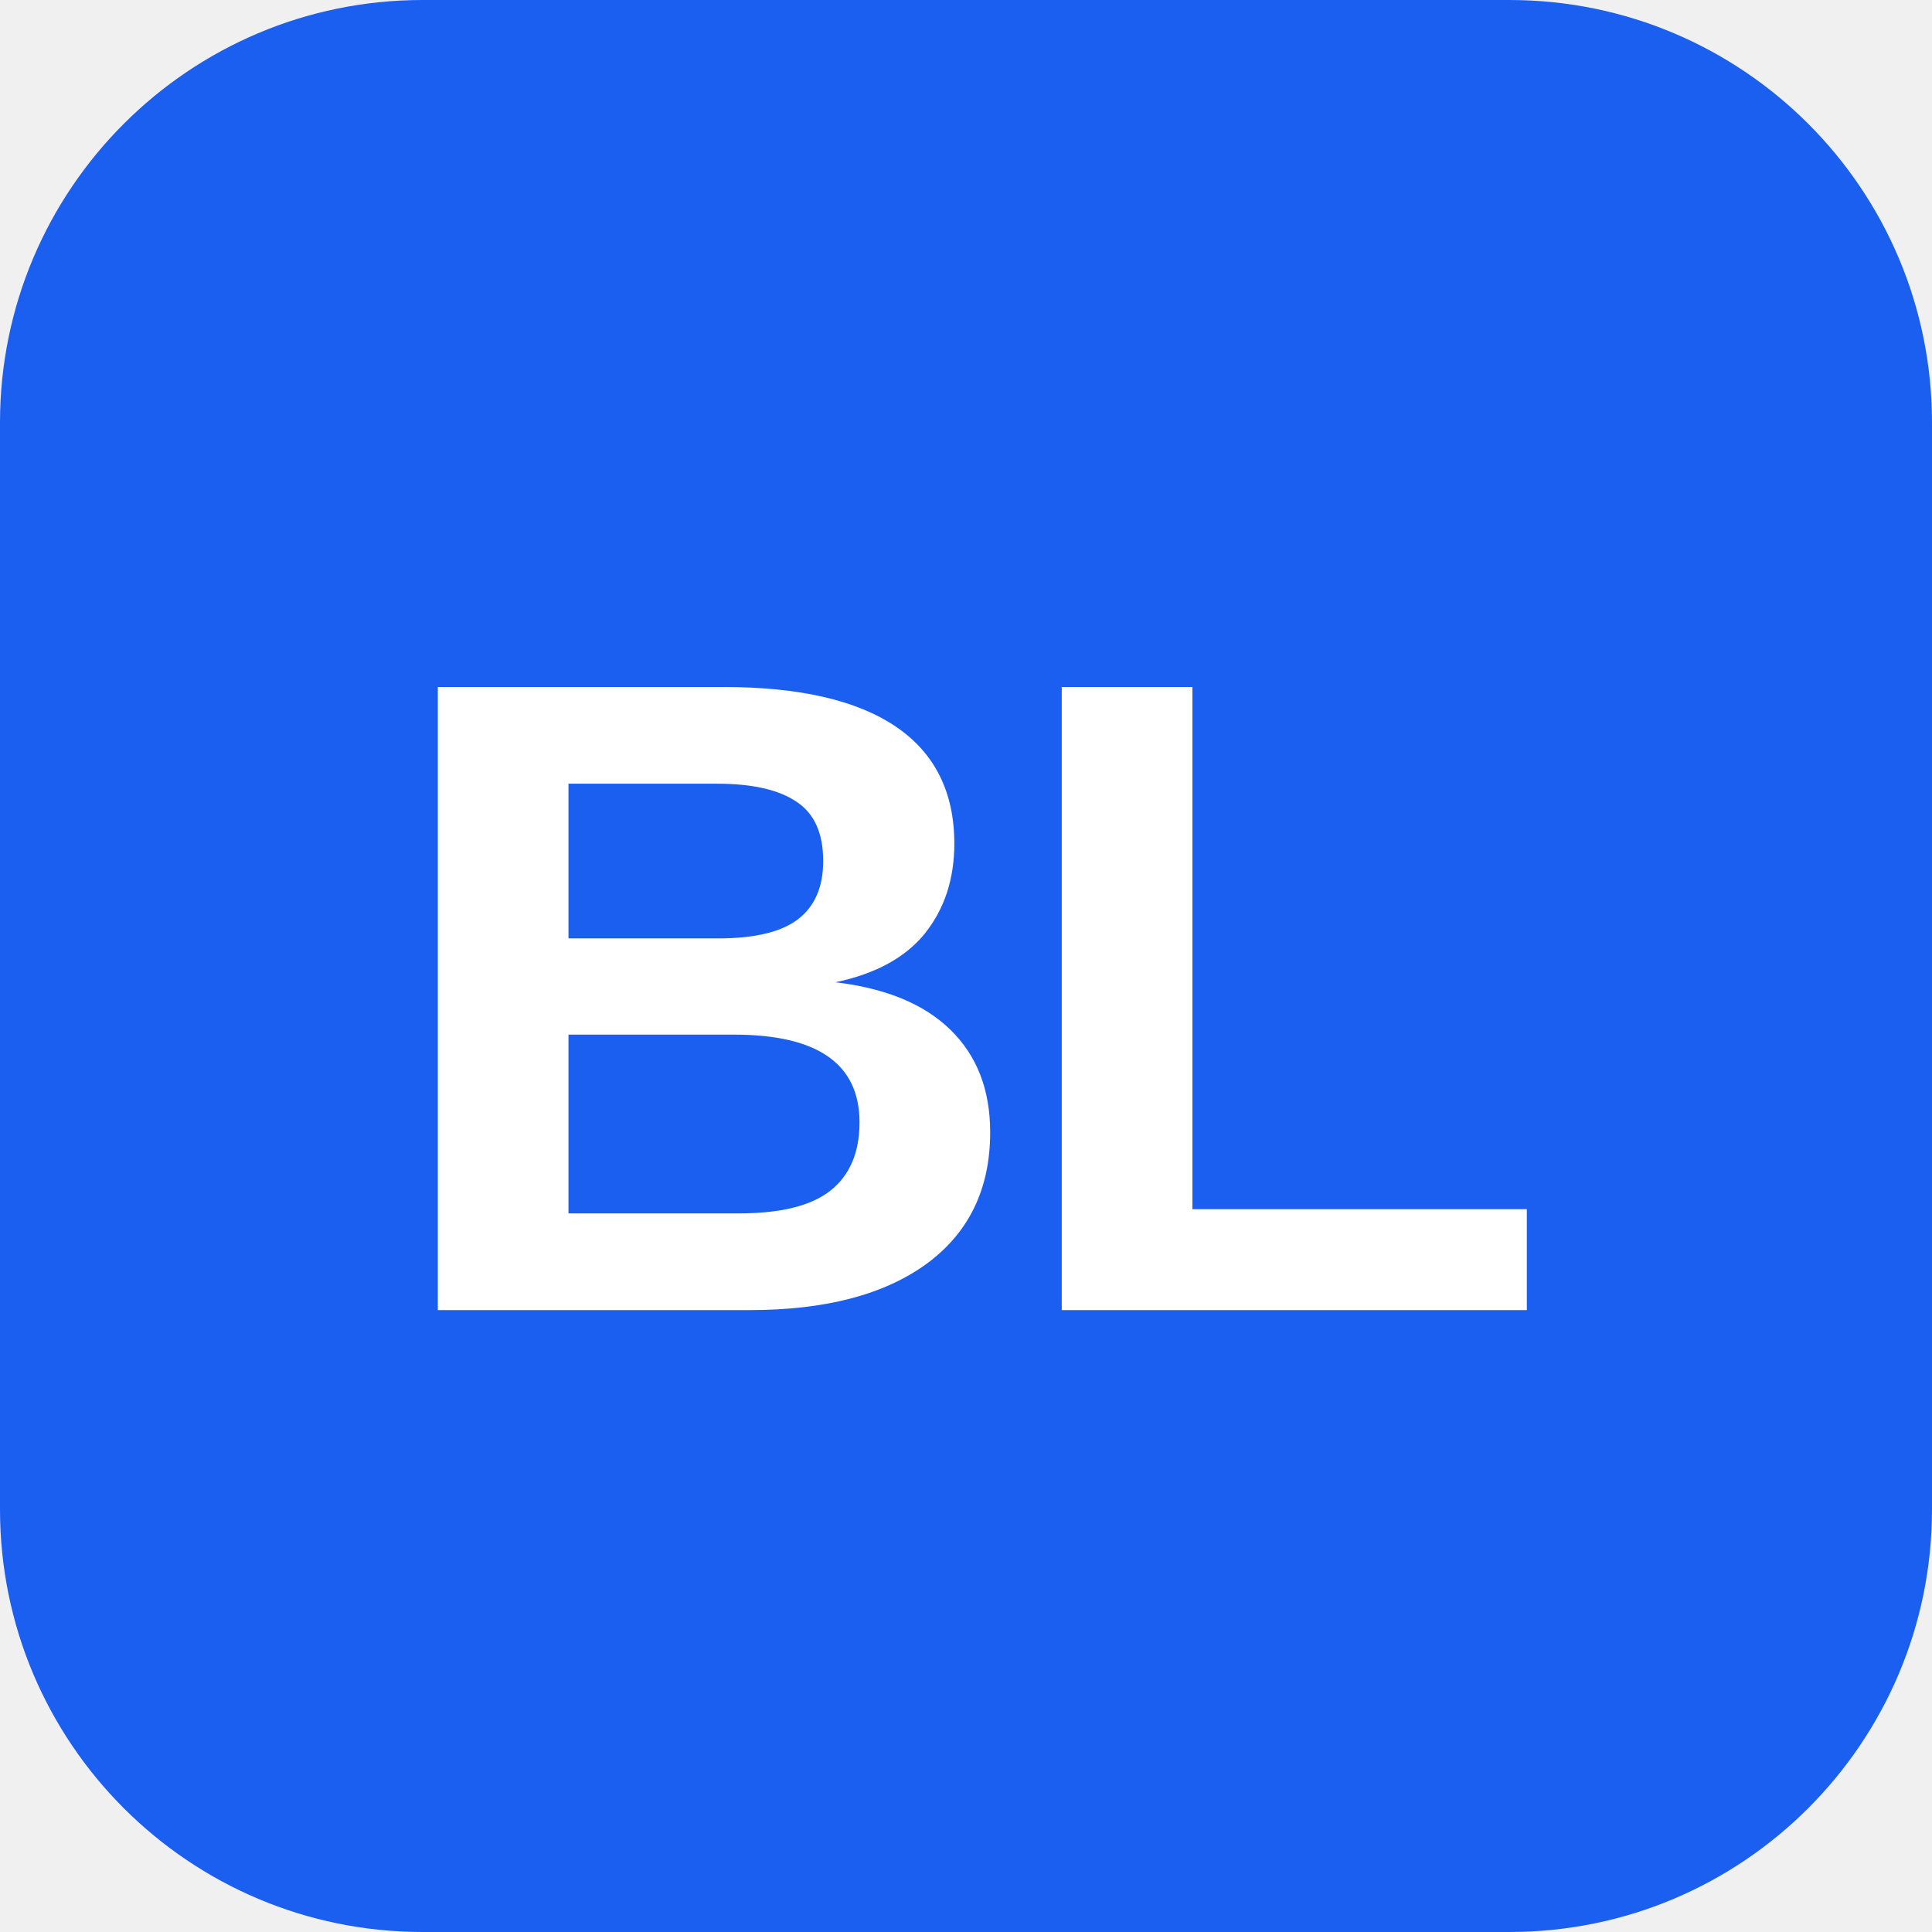
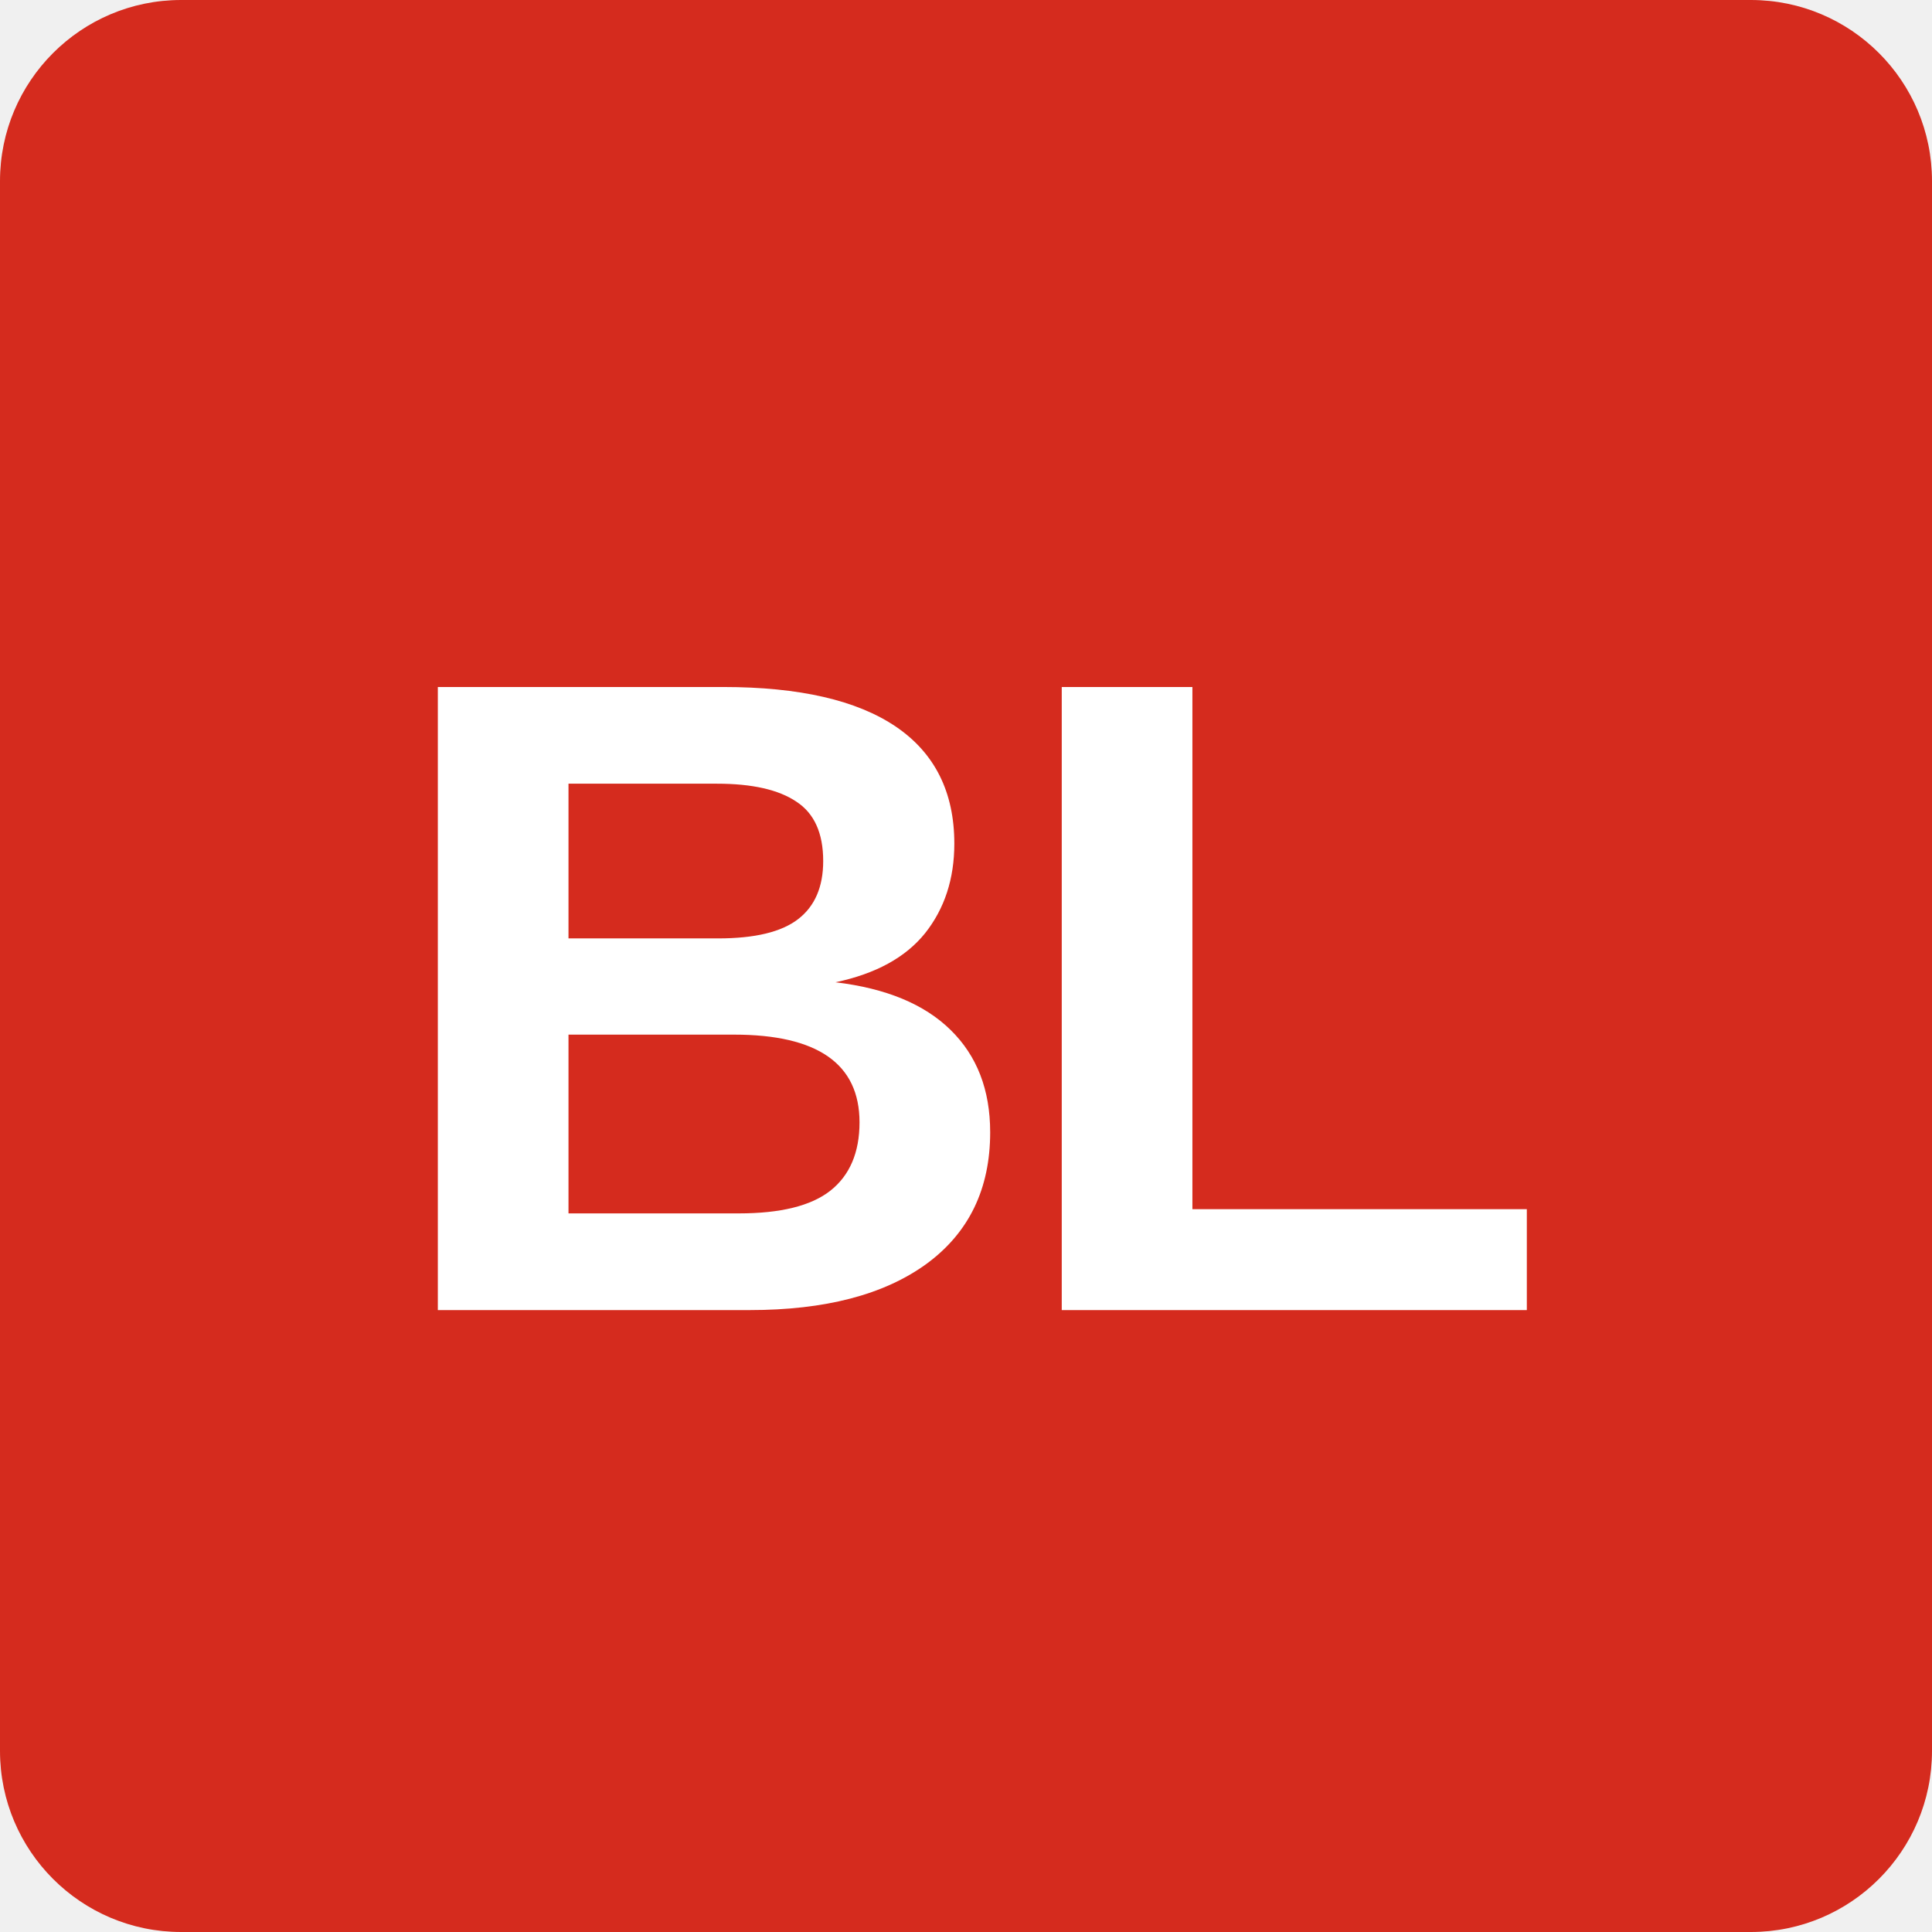
<svg xmlns="http://www.w3.org/2000/svg" width="64" height="64" viewBox="0 0 64 64">
-   <rect width="64" height="64" rx="14" fill="#1b5ff1" />
+   <rect width="64" height="64" rx="6" fill="#D52B1E" />
  <text x="32" y="33" font-family="Arial, Helvetica, sans-serif" font-size="30" font-weight="700" fill="#ffffff" text-anchor="middle" dominant-baseline="central" letter-spacing="-1">BL</text>
</svg>
